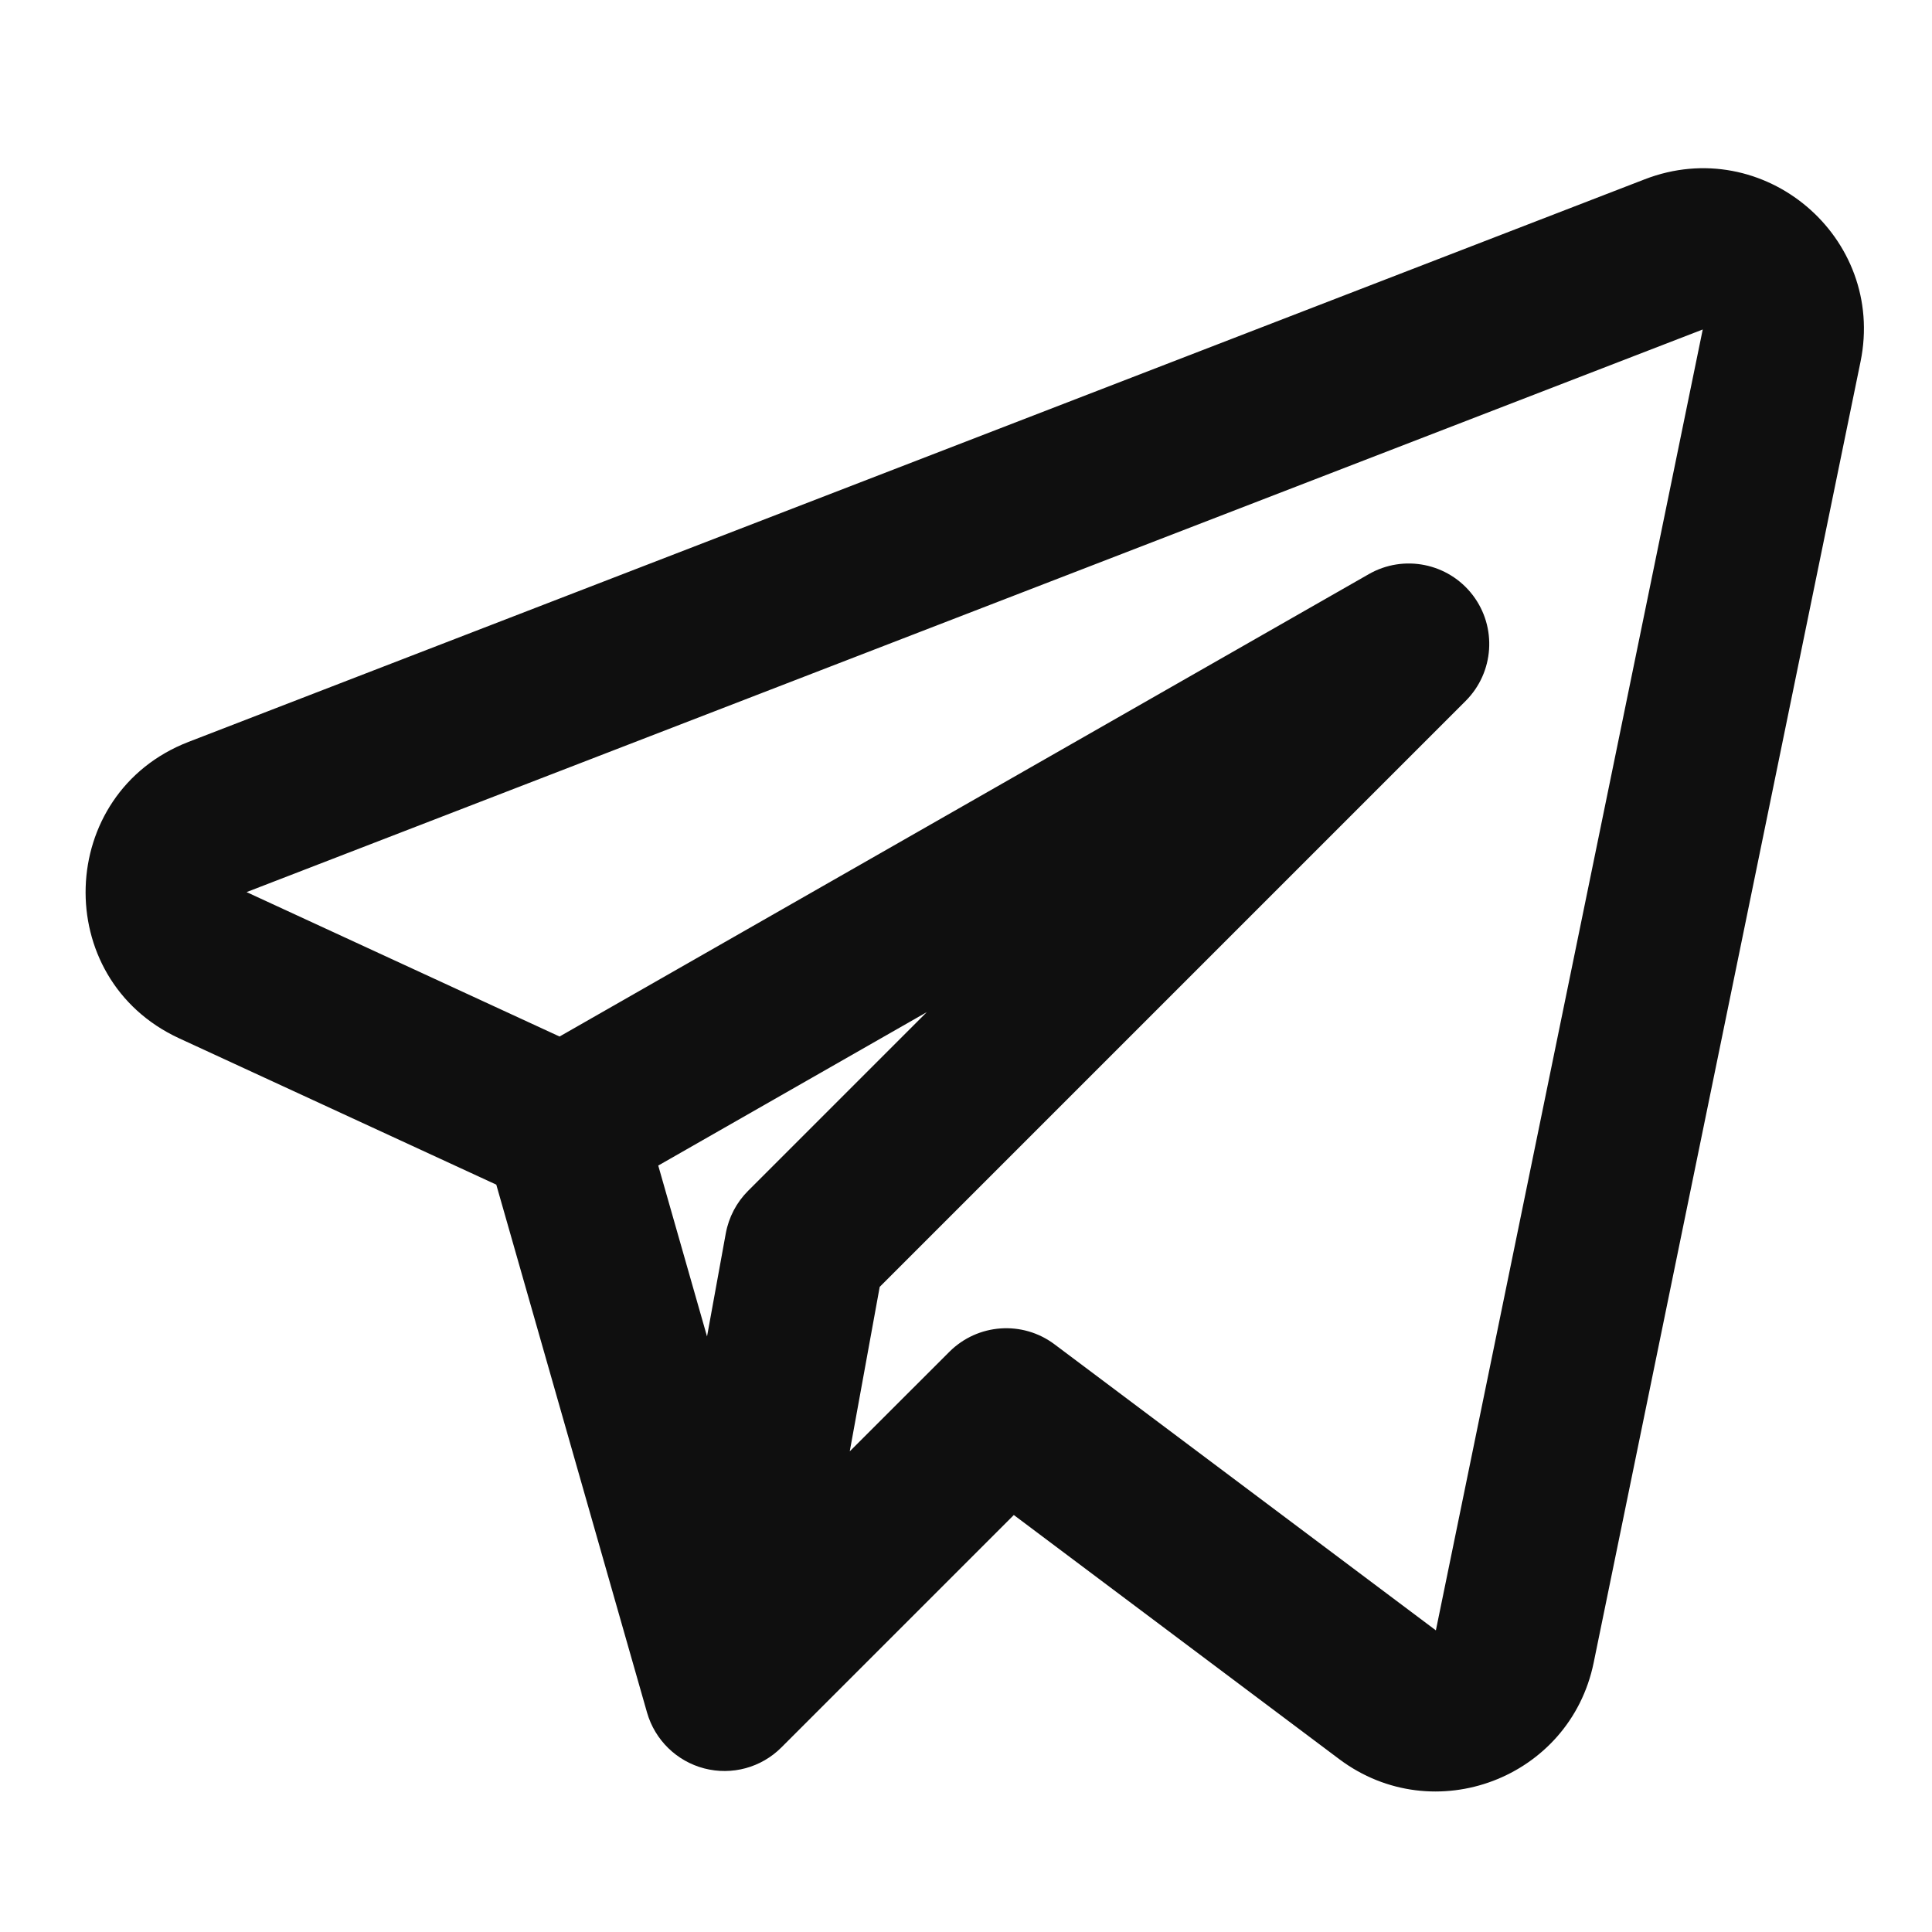
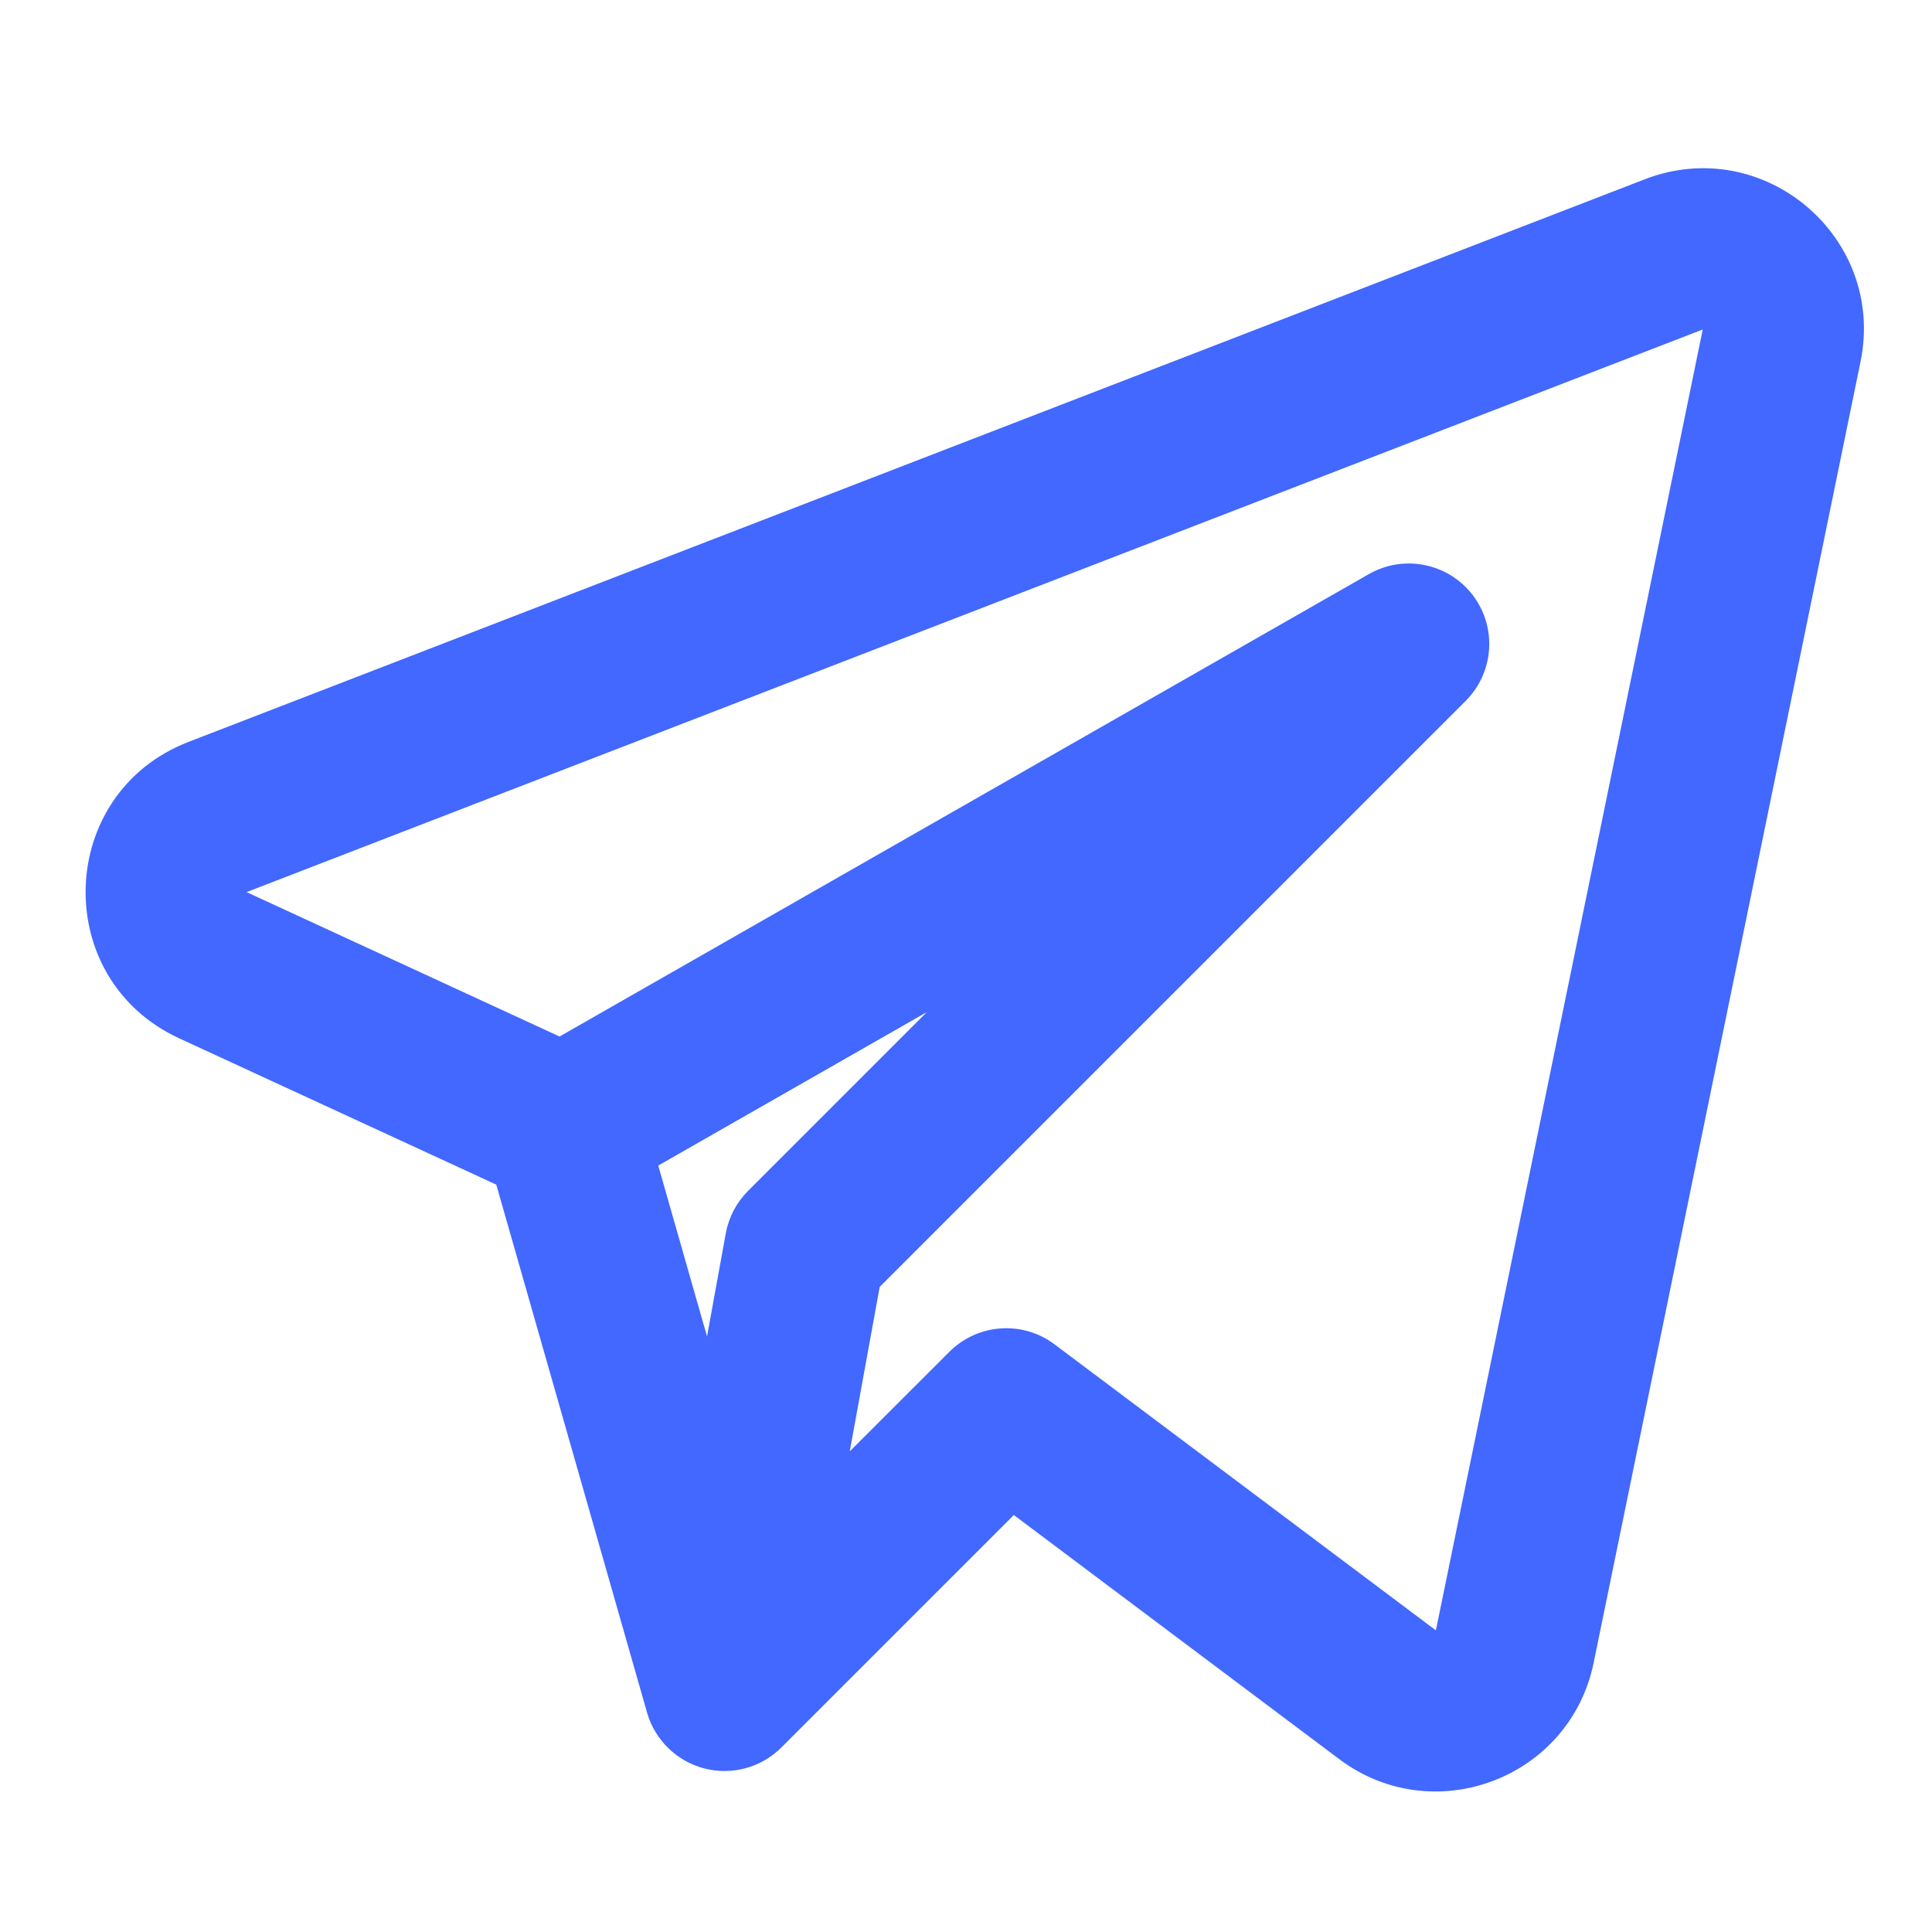
<svg xmlns="http://www.w3.org/2000/svg" width="800px" height="800px" viewBox="0 0 24 24" fill="none">
-   <path fill-rule="evenodd" clip-rule="evenodd" d="M23.112 4.494C23.43 2.945 21.907 1.657 20.432 2.227L2.342 9.216C0.695 9.853 0.621 12.157 2.225 12.898L6.165 14.716L8.038 21.275C8.136 21.615 8.406 21.879 8.749 21.968C9.092 22.057 9.457 21.958 9.707 21.707L12.594 18.82L16.637 21.853C17.811 22.733 19.502 22.092 19.797 20.655L23.112 4.494ZM3.063 11.082L21.152 4.093L17.837 20.253L13.1 16.7C12.702 16.401 12.145 16.441 11.793 16.793L10.556 18.029L10.928 15.986L18.207 8.707C18.561 8.353 18.599 7.791 18.295 7.393C17.991 6.995 17.439 6.883 17.004 7.132L6.951 12.876L3.063 11.082ZM8.177 14.479L8.783 16.602L9.016 15.321C9.053 15.121 9.149 14.937 9.293 14.793L11.513 12.573L8.177 14.479Z" fill="#0F0F0F" />
+   <path fill-rule="evenodd" clip-rule="evenodd" d="M23.112 4.494C23.43 2.945 21.907 1.657 20.432 2.227L2.342 9.216C0.695 9.853 0.621 12.157 2.225 12.898L6.165 14.716L8.038 21.275C8.136 21.615 8.406 21.879 8.749 21.968C9.092 22.057 9.457 21.958 9.707 21.707L12.594 18.82L16.637 21.853C17.811 22.733 19.502 22.092 19.797 20.655L23.112 4.494ZM3.063 11.082L21.152 4.093L17.837 20.253L13.1 16.7C12.702 16.401 12.145 16.441 11.793 16.793L10.556 18.029L10.928 15.986L18.207 8.707C18.561 8.353 18.599 7.791 18.295 7.393C17.991 6.995 17.439 6.883 17.004 7.132L6.951 12.876L3.063 11.082ZM8.177 14.479L8.783 16.602L9.016 15.321C9.053 15.121 9.149 14.937 9.293 14.793L11.513 12.573L8.177 14.479Z" fill="#4268FF" />
</svg>
